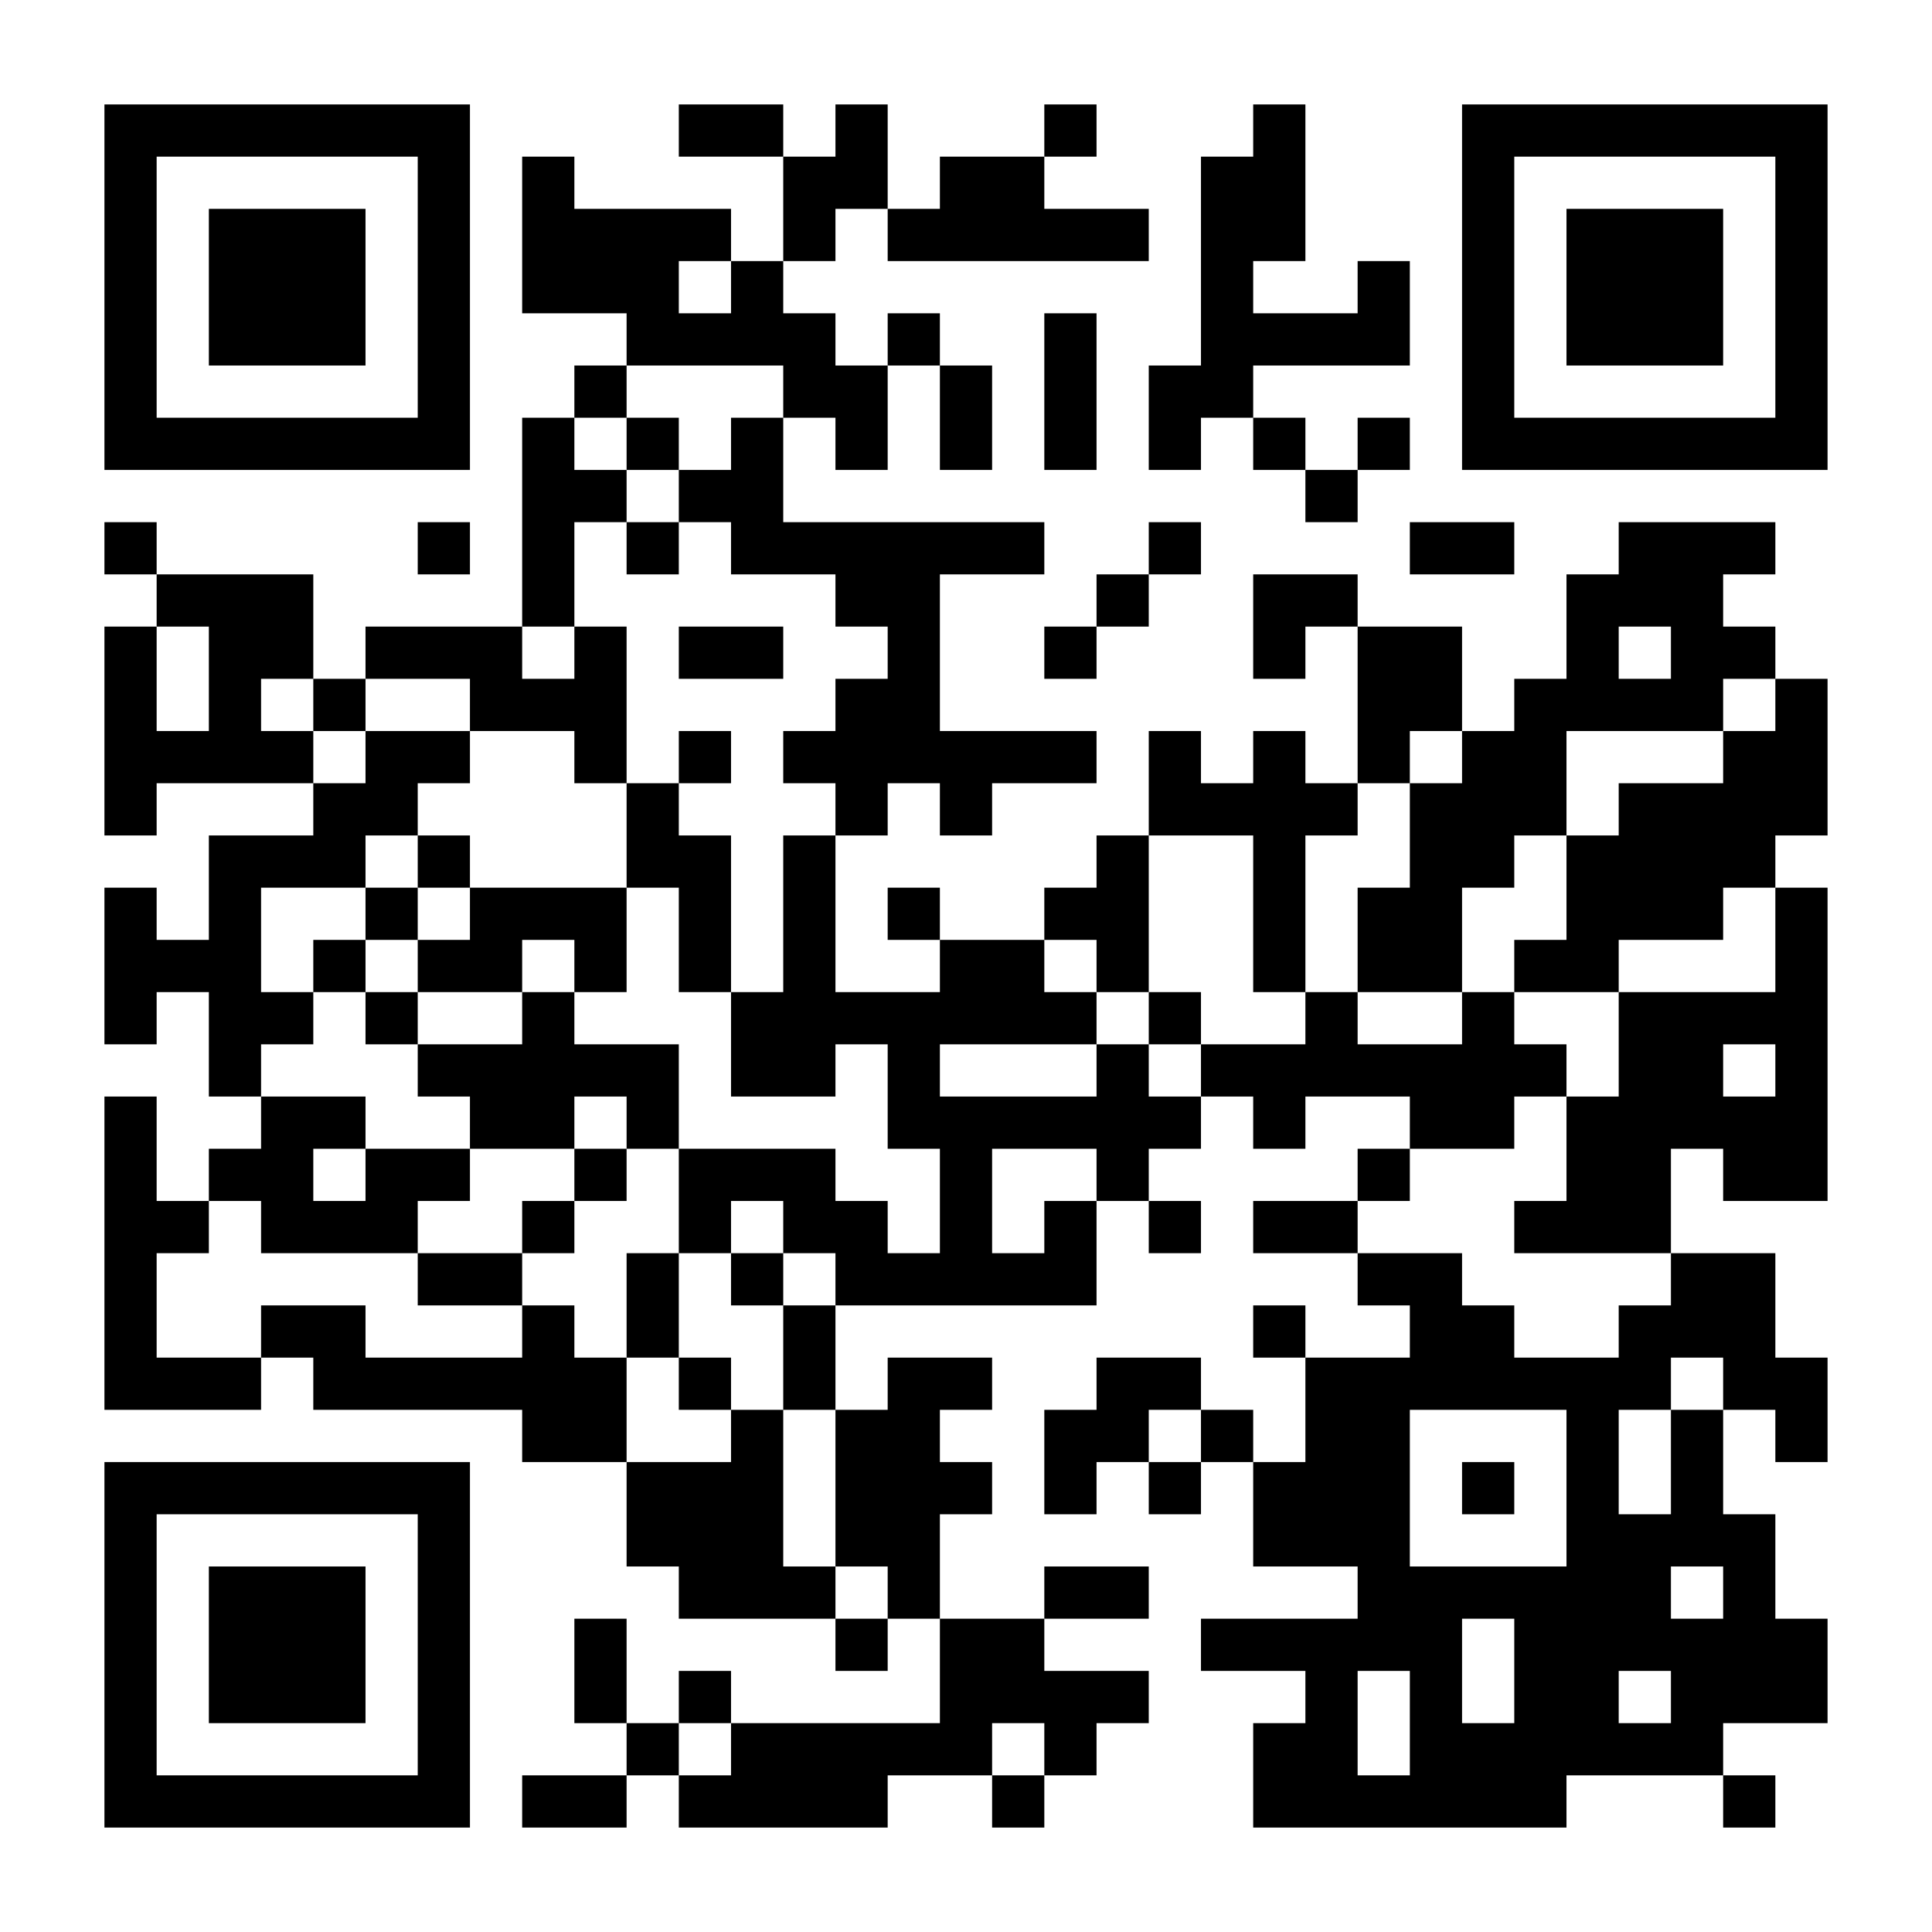
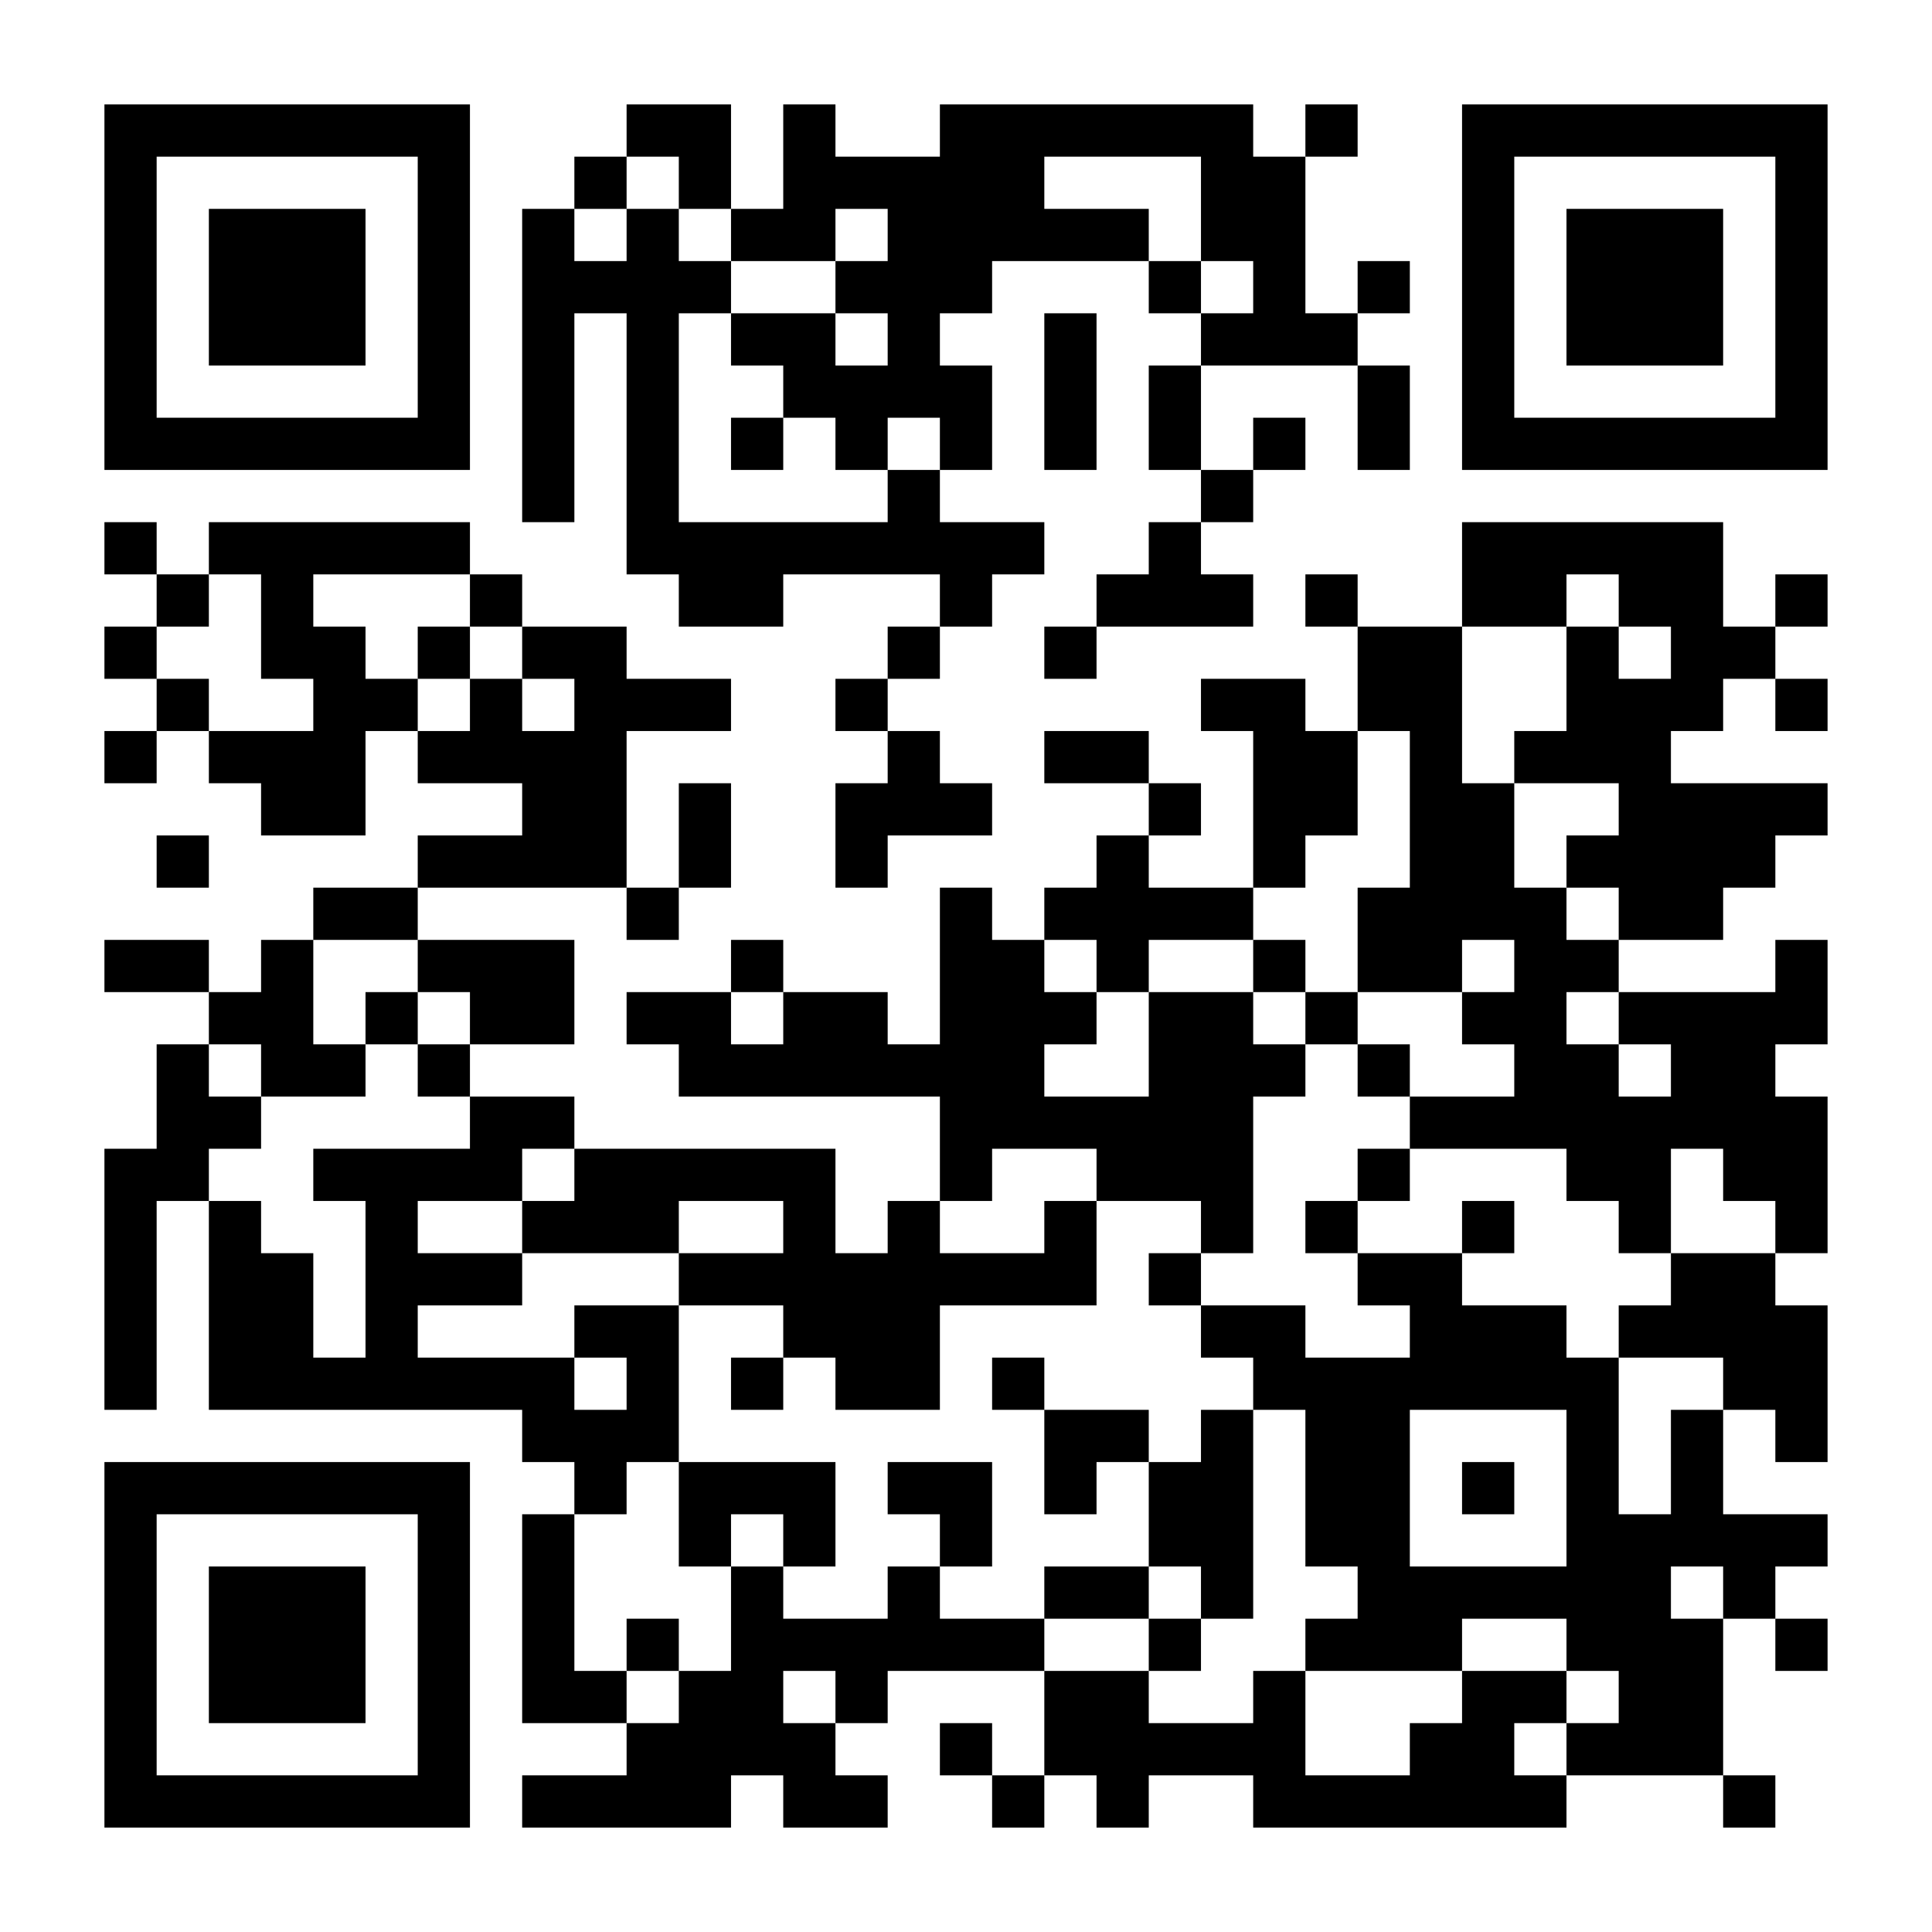
<svg xmlns="http://www.w3.org/2000/svg" viewBox="0 0 37 37" class="segno">
-   <path class="qrline" stroke="#000" d="M2 2.5h7m4 0h2m1 0h1m3 0h1m3 0h1m3 0h7m-33 1h1m5 0h1m1 0h1m4 0h2m1 0h2m3 0h2m3 0h1m5 0h1m-33 1h1m1 0h3m1 0h1m1 0h4m1 0h1m1 0h5m1 0h2m3 0h1m1 0h3m1 0h1m-33 1h1m1 0h3m1 0h1m1 0h3m1 0h1m8 0h1m2 0h1m1 0h1m1 0h3m1 0h1m-33 1h1m1 0h3m1 0h1m3 0h4m1 0h1m2 0h1m2 0h4m1 0h1m1 0h3m1 0h1m-33 1h1m5 0h1m2 0h1m3 0h2m1 0h1m1 0h1m1 0h2m4 0h1m5 0h1m-33 1h7m1 0h1m1 0h1m1 0h1m1 0h1m1 0h1m1 0h1m1 0h1m1 0h1m1 0h1m1 0h7m-25 1h2m1 0h2m10 0h1m-24 1h1m5 0h1m1 0h1m1 0h1m1 0h6m2 0h1m4 0h2m2 0h3m-31 1h3m4 0h1m5 0h2m3 0h1m2 0h2m4 0h3m-31 1h1m1 0h2m1 0h3m1 0h1m1 0h2m2 0h1m2 0h1m3 0h1m1 0h2m2 0h1m1 0h2m-32 1h1m1 0h1m1 0h1m2 0h3m4 0h2m8 0h2m1 0h4m1 0h1m-33 1h4m1 0h2m2 0h1m1 0h1m1 0h6m1 0h1m1 0h1m1 0h1m1 0h2m3 0h2m-33 1h1m3 0h2m4 0h1m3 0h1m1 0h1m3 0h4m1 0h3m1 0h4m-31 1h3m1 0h1m3 0h2m1 0h1m5 0h1m2 0h1m2 0h2m1 0h4m-32 1h1m1 0h1m2 0h1m1 0h3m1 0h1m1 0h1m1 0h1m2 0h2m2 0h1m1 0h2m2 0h3m1 0h1m-33 1h3m1 0h1m1 0h2m1 0h1m1 0h1m1 0h1m2 0h2m1 0h1m2 0h1m1 0h2m1 0h2m3 0h1m-33 1h1m1 0h2m1 0h1m2 0h1m3 0h7m1 0h1m2 0h1m2 0h1m2 0h4m-31 1h1m3 0h5m1 0h2m1 0h1m3 0h1m1 0h7m1 0h2m1 0h1m-33 1h1m2 0h2m2 0h2m1 0h1m4 0h6m1 0h1m2 0h2m1 0h5m-33 1h1m1 0h2m1 0h2m2 0h1m1 0h3m2 0h1m2 0h1m4 0h1m3 0h2m1 0h2m-33 1h2m1 0h3m2 0h1m2 0h1m1 0h2m1 0h1m1 0h1m1 0h1m1 0h2m3 0h3m-30 1h1m5 0h2m2 0h1m1 0h1m1 0h5m5 0h2m4 0h2m-32 1h1m2 0h2m3 0h1m1 0h1m2 0h1m8 0h1m2 0h2m2 0h3m-32 1h3m1 0h6m1 0h1m1 0h1m1 0h2m2 0h2m2 0h7m1 0h2m-25 1h2m2 0h1m1 0h2m2 0h2m1 0h1m1 0h2m3 0h1m1 0h1m1 0h1m-33 1h7m3 0h3m1 0h3m1 0h1m1 0h1m1 0h3m1 0h1m1 0h1m1 0h1m-31 1h1m5 0h1m3 0h3m1 0h2m6 0h3m3 0h4m-32 1h1m1 0h3m1 0h1m4 0h3m1 0h1m2 0h2m4 0h6m1 0h1m-32 1h1m1 0h3m1 0h1m2 0h1m4 0h1m1 0h2m3 0h5m1 0h6m-33 1h1m1 0h3m1 0h1m2 0h1m1 0h1m4 0h4m3 0h1m1 0h1m1 0h2m1 0h3m-33 1h1m5 0h1m3 0h1m1 0h5m1 0h1m3 0h2m1 0h6m-31 1h7m1 0h2m1 0h4m2 0h1m4 0h6m3 0h1" />
+   <path class="qrline" stroke="#000" d="M2 2.5h7m3 0h2m1 0h1m2 0h6m1 0h1m2 0h7m-33 1h1m5 0h1m2 0h1m1 0h1m1 0h5m3 0h2m3 0h1m5 0h1m-33 1h1m1 0h3m1 0h1m1 0h1m1 0h1m1 0h2m1 0h5m1 0h2m3 0h1m1 0h3m1 0h1m-33 1h1m1 0h3m1 0h1m1 0h4m2 0h3m3 0h1m1 0h1m1 0h1m1 0h1m1 0h3m1 0h1m-33 1h1m1 0h3m1 0h1m1 0h1m1 0h1m1 0h2m1 0h1m2 0h1m2 0h3m2 0h1m1 0h3m1 0h1m-33 1h1m5 0h1m1 0h1m1 0h1m2 0h4m1 0h1m1 0h1m3 0h1m1 0h1m5 0h1m-33 1h7m1 0h1m1 0h1m1 0h1m1 0h1m1 0h1m1 0h1m1 0h1m1 0h1m1 0h1m1 0h7m-25 1h1m1 0h1m4 0h1m5 0h1m-22 1h1m1 0h5m3 0h8m2 0h1m5 0h5m-30 1h1m1 0h1m3 0h1m3 0h2m3 0h1m2 0h3m1 0h1m2 0h2m1 0h2m1 0h1m-33 1h1m2 0h2m1 0h1m1 0h2m5 0h1m2 0h1m5 0h2m2 0h1m1 0h2m-31 1h1m2 0h2m1 0h1m1 0h3m2 0h1m6 0h2m1 0h2m2 0h3m1 0h1m-33 1h1m1 0h3m1 0h4m5 0h1m2 0h2m2 0h2m1 0h1m1 0h3m-27 1h2m3 0h2m1 0h1m2 0h3m3 0h1m1 0h2m1 0h2m2 0h4m-32 1h1m4 0h4m1 0h1m2 0h1m4 0h1m2 0h1m2 0h2m1 0h4m-28 1h2m4 0h1m5 0h1m1 0h4m2 0h4m1 0h2m-31 1h2m1 0h1m2 0h3m3 0h1m3 0h2m1 0h1m2 0h1m1 0h2m1 0h2m3 0h1m-31 1h2m1 0h1m1 0h2m1 0h2m1 0h2m1 0h3m1 0h2m1 0h1m2 0h2m1 0h4m-32 1h1m1 0h2m1 0h1m4 0h7m2 0h3m1 0h1m2 0h2m1 0h2m-31 1h2m4 0h2m7 0h6m3 0h8m-33 1h2m2 0h4m1 0h5m2 0h1m2 0h3m2 0h1m3 0h2m1 0h2m-33 1h1m1 0h1m2 0h1m2 0h3m2 0h1m1 0h1m2 0h1m2 0h1m1 0h1m2 0h1m2 0h1m2 0h1m-33 1h1m1 0h2m1 0h3m3 0h8m1 0h1m3 0h2m4 0h2m-32 1h1m1 0h2m1 0h1m3 0h2m2 0h3m5 0h2m2 0h3m1 0h4m-33 1h1m1 0h7m1 0h1m1 0h1m1 0h2m1 0h1m4 0h7m2 0h2m-25 1h3m7 0h2m1 0h1m1 0h2m3 0h1m1 0h1m1 0h1m-33 1h7m2 0h1m1 0h3m1 0h2m1 0h1m1 0h2m1 0h2m1 0h1m1 0h1m1 0h1m-31 1h1m5 0h1m1 0h1m2 0h1m1 0h1m2 0h1m3 0h2m1 0h2m3 0h5m-33 1h1m1 0h3m1 0h1m1 0h1m3 0h1m2 0h1m2 0h2m1 0h1m2 0h6m1 0h1m-32 1h1m1 0h3m1 0h1m1 0h1m1 0h1m1 0h6m2 0h1m2 0h3m2 0h3m1 0h1m-33 1h1m1 0h3m1 0h1m1 0h2m1 0h2m1 0h1m3 0h2m2 0h1m3 0h2m1 0h2m-31 1h1m5 0h1m3 0h4m2 0h1m1 0h5m2 0h2m1 0h3m-31 1h7m1 0h4m1 0h2m2 0h1m1 0h1m2 0h6m3 0h1" />
</svg>
